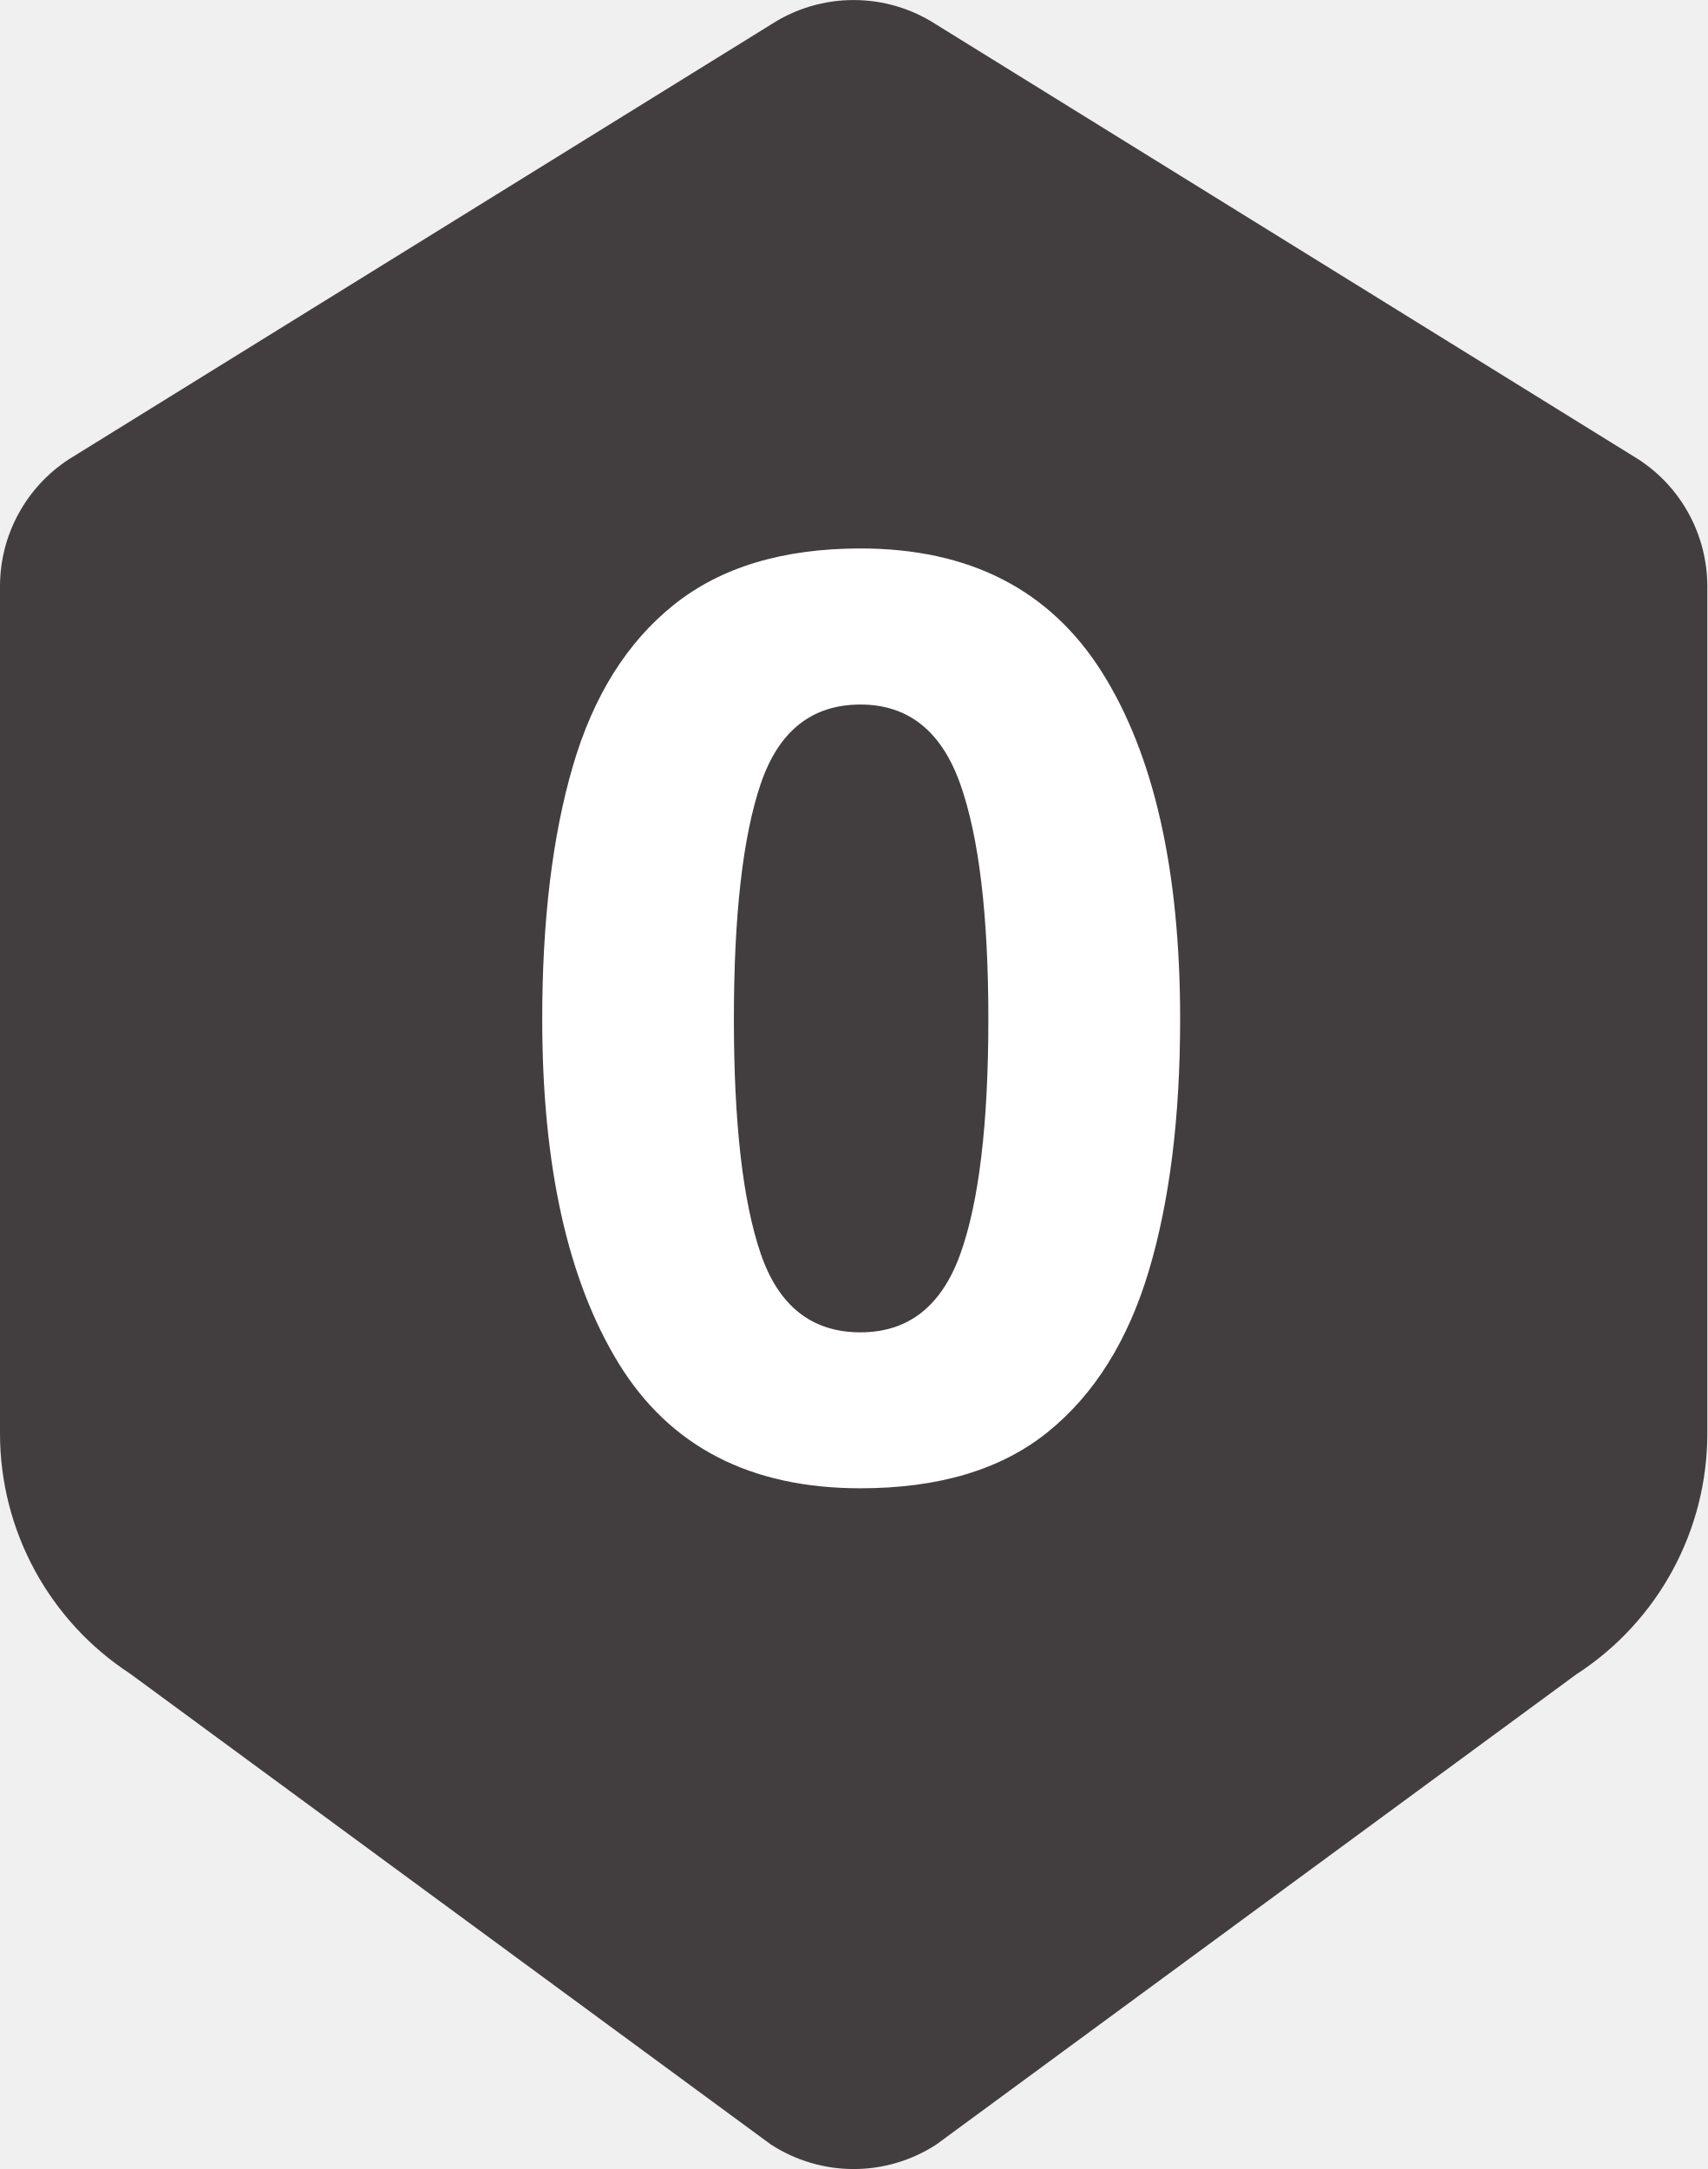
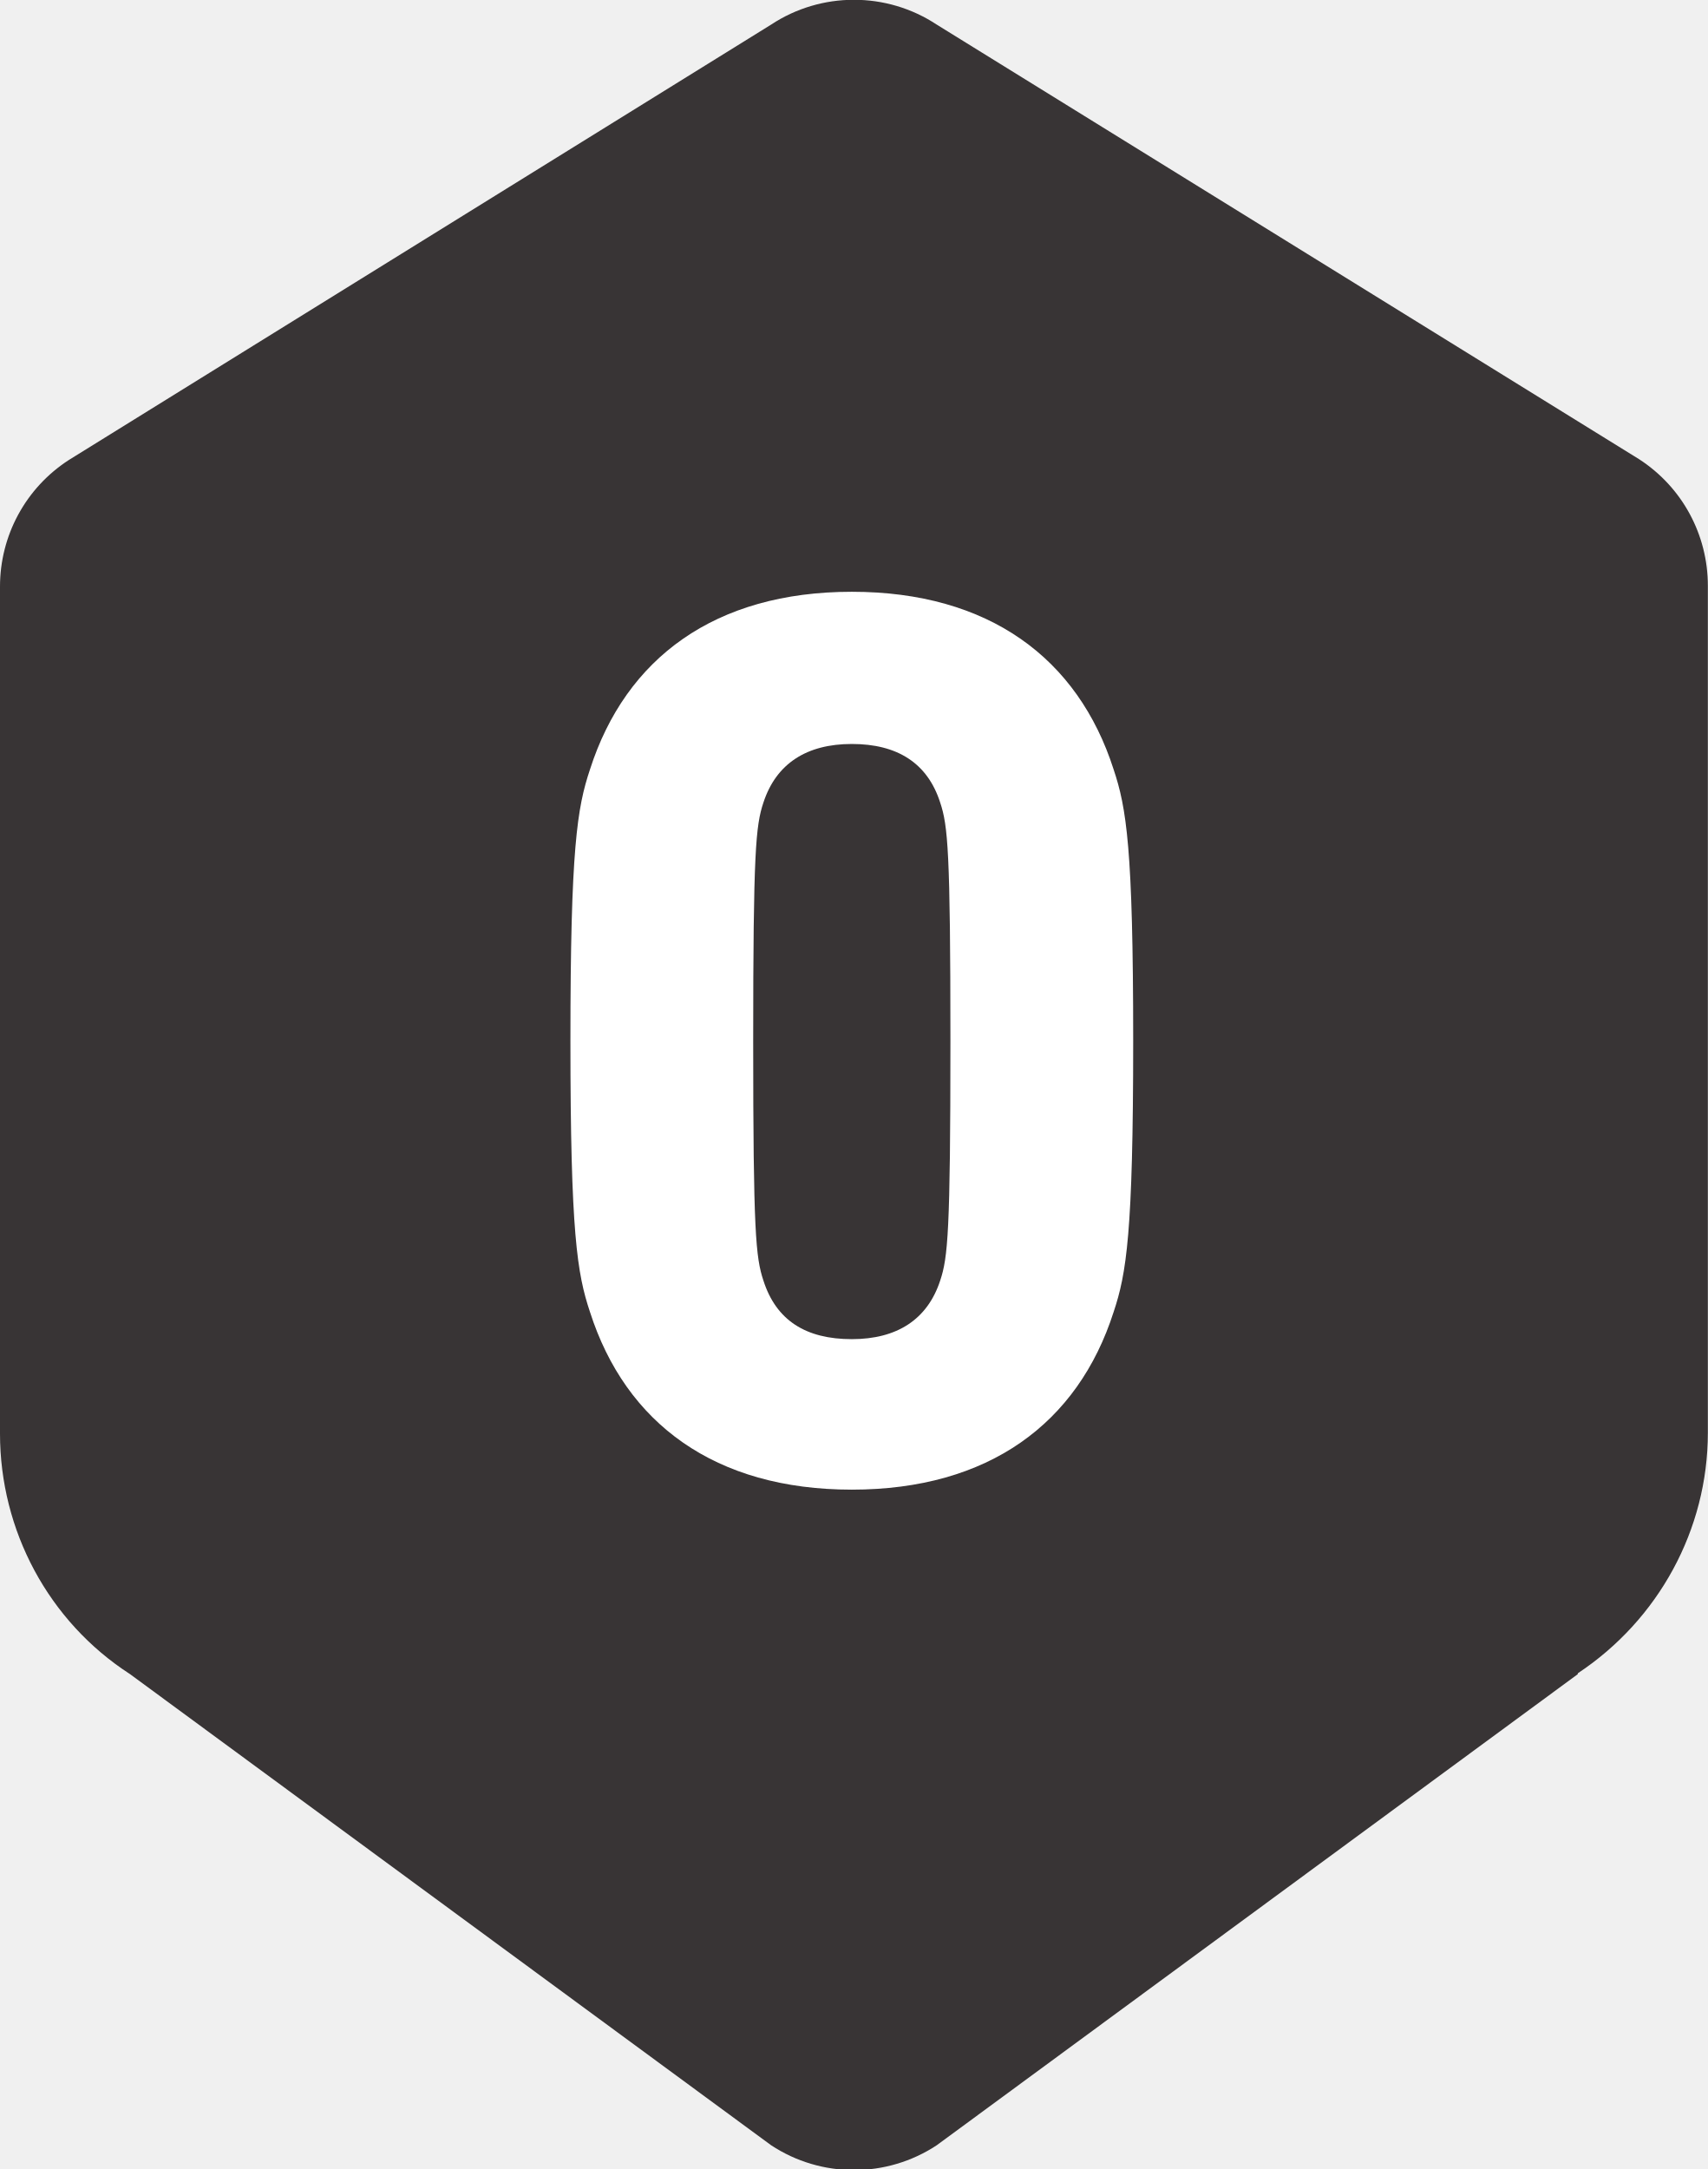
- <svg xmlns="http://www.w3.org/2000/svg" id="Layer_1" data-name="Layer 1" viewBox="0 0 200.86 255.13">
-   <defs>
-     <style>
-       .cls-1 {
-         fill: #231f20;
-         opacity: .85;
-       }
- 
-       .cls-2 {
-         fill: #fff;
-         font-family: DINNextW1G-Bold, 'DIN Next W1G';
-         font-size: 150.4px;
-         font-weight: 700;
-       }
-     </style>
-   </defs>
-   <path class="cls-1" d="M185.55,196.87l-75.38,55.37c-5.92,3.86-13.56,3.86-19.49,0L15.31,196.87C5.76,190.64,0,180.01,0,168.61v-99.64c0-6.03,3.04-11.64,8.09-14.94L90.68,2.9c5.92-3.86,13.56-3.86,19.49,0l82.6,51.14c5.05,3.29,8.09,8.91,8.09,14.94v99.64c0,11.4-5.76,22.03-15.31,28.26Z" />
-   <text class="cls-2" transform="translate(58.37 173.56)">
-     <tspan x="0" y="0">0</tspan>
-   </text>
+ <svg xmlns="http://www.w3.org/2000/svg" id="Layer_1" version="1.1" viewBox="0 0 200.9 255.1">
+   <path d="M185.6,196.9l-75.4,55.4c-5.9,3.9-13.6,3.9-19.5,0L15.3,196.9c-9.6-6.2-15.3-16.9-15.3-28.3v-99.6c0-6,3-11.6,8.1-14.9L90.7,2.9c5.9-3.9,13.6-3.9,19.5,0l82.6,51.1c5.1,3.3,8.1,8.9,8.1,14.9v99.6c0,11.4-5.8,22-15.3,28.3h0Z" fill="#231f20" isolation="isolate" opacity=".9" />
+   <g isolation="isolate">
+     <g isolation="isolate">
+       <path d="M67.1,122.4c0-22.7.8-27.4,2.3-31.9,4.2-13.1,14.7-20.9,30.8-20.9s26.6,7.8,30.8,20.9c1.5,4.5,2.3,9.2,2.3,31.9s-.8,27.4-2.3,31.9c-4.2,13.1-14.7,20.9-30.8,20.9s-26.6-7.8-30.8-20.9c-1.5-4.5-2.3-9.2-2.3-31.9ZM100.2,157.5c5.3,0,8.9-2.3,10.4-6.9.9-2.7,1.2-5.7,1.2-28.1s-.3-25.4-1.2-28.1c-1.5-4.7-5.1-6.9-10.4-6.9s-8.9,2.3-10.4,6.9c-.9,2.7-1.2,5.7-1.2,28.1s.3,25.4,1.2,28.1c1.5,4.7,5,6.9,10.4,6.9Z" fill="#fff" />
+     </g>
+   </g>
</svg>
